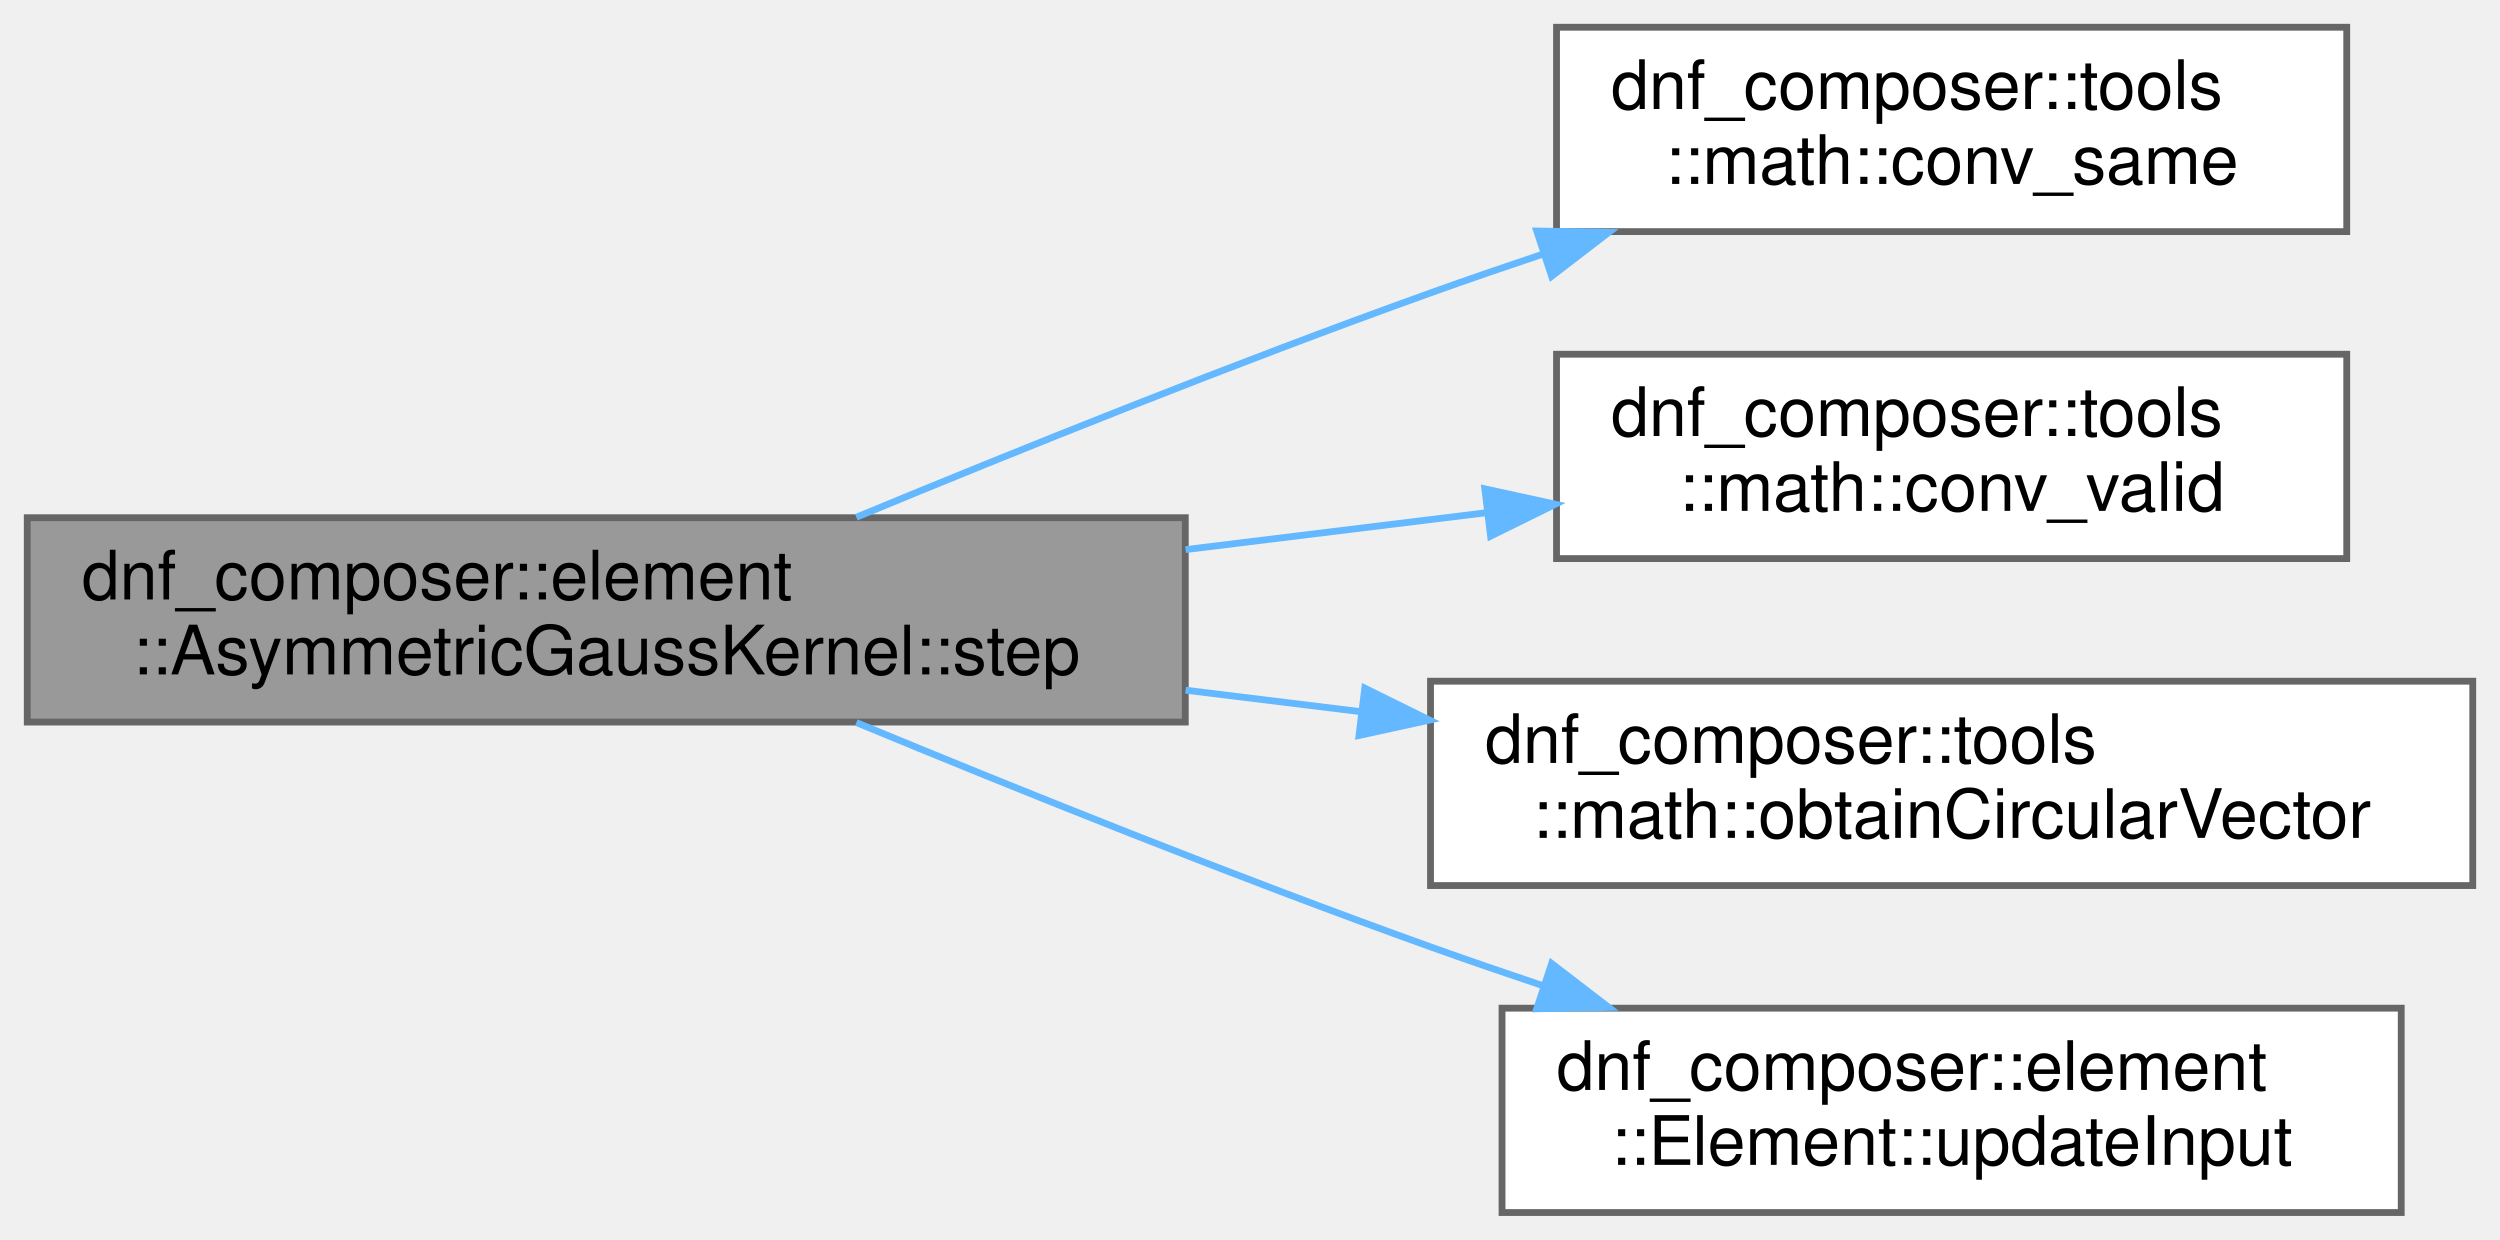
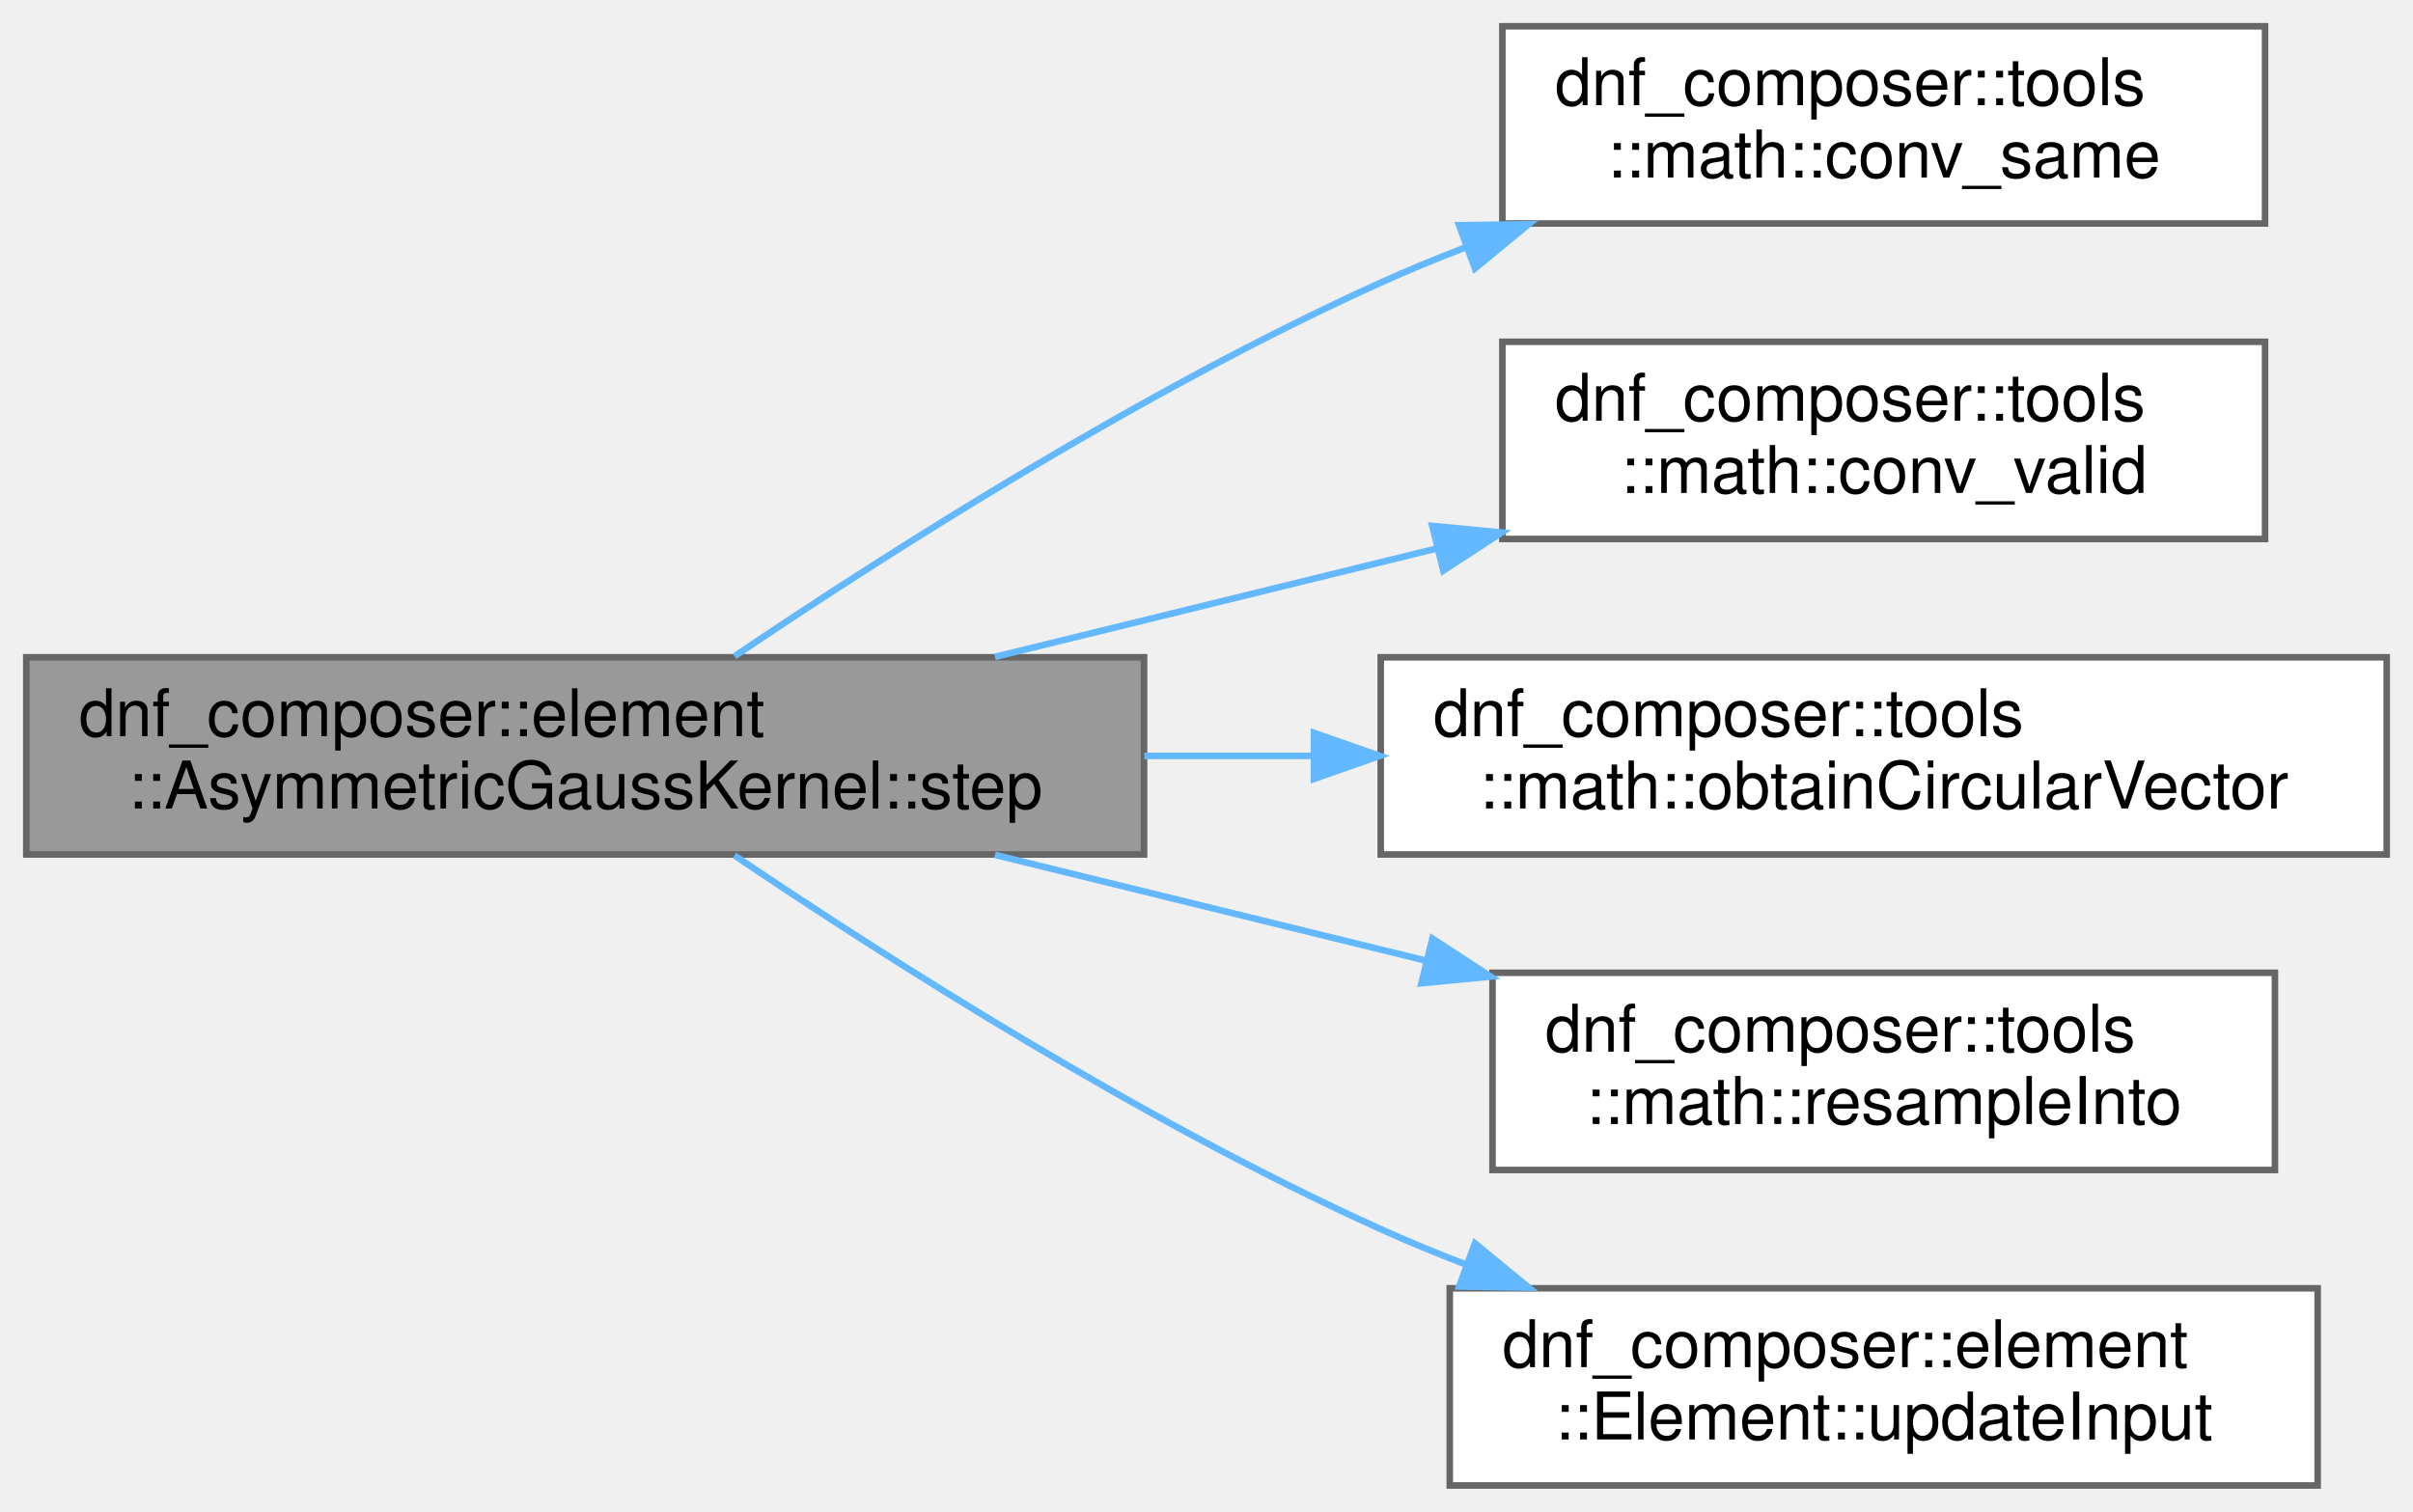
- <svg xmlns="http://www.w3.org/2000/svg" xmlns:xlink="http://www.w3.org/1999/xlink" width="367pt" height="182pt" viewBox="0.00 0.00 367.00 182.00">
-   <g id="graph0" class="graph" transform="scale(1 1) rotate(0) translate(4 178)">
+ <svg xmlns="http://www.w3.org/2000/svg" xmlns:xlink="http://www.w3.org/1999/xlink" width="367pt" height="230pt" viewBox="0.00 0.00 367.00 230.00">
+   <g id="graph0" class="graph" transform="scale(1 1) rotate(0) translate(4 226)">
    <g id="Node000001" class="node">
      <g id="a_Node000001">
        <a xlink:title="Advance the element by one time step.">
-           <polygon fill="#999999" stroke="#666666" points="170,-102 0,-102 0,-72 170,-72 170,-102" />
-           <text text-anchor="start" x="8" y="-90" font-family="Helvetica,sans-Serif" font-size="10.00">dnf_composer::element</text>
-           <text text-anchor="middle" x="85" y="-79" font-family="Helvetica,sans-Serif" font-size="10.00">::AsymmetricGaussKernel::step</text>
+           <polygon fill="#999999" stroke="#666666" points="170,-126 0,-126 0,-96 170,-96 170,-126" />
+           <text text-anchor="start" x="8" y="-114" font-family="Helvetica,sans-Serif" font-size="10.00">dnf_composer::element</text>
+           <text text-anchor="middle" x="85" y="-103" font-family="Helvetica,sans-Serif" font-size="10.00">::AsymmetricGaussKernel::step</text>
        </a>
      </g>
    </g>
    <g id="Node000002" class="node">
      <g id="a_Node000002">
        <a xlink:href="namespacednf__composer_1_1tools_1_1math.html#a384e37867853468a2ab2f1ec45bf2e43" target="_top" xlink:title=" ">
-           <polygon fill="white" stroke="#666666" points="340.5,-174 224.5,-174 224.5,-144 340.5,-144 340.5,-174" />
-           <text text-anchor="start" x="232.5" y="-162" font-family="Helvetica,sans-Serif" font-size="10.00">dnf_composer::tools</text>
-           <text text-anchor="middle" x="282.5" y="-151" font-family="Helvetica,sans-Serif" font-size="10.00">::math::conv_same</text>
+           <polygon fill="white" stroke="#666666" points="340.5,-222 224.5,-222 224.5,-192 340.5,-192 340.5,-222" />
+           <text text-anchor="start" x="232.5" y="-210" font-family="Helvetica,sans-Serif" font-size="10.00">dnf_composer::tools</text>
+           <text text-anchor="middle" x="282.5" y="-199" font-family="Helvetica,sans-Serif" font-size="10.00">::math::conv_same</text>
        </a>
      </g>
    </g>
    <g id="edge1_Node000001_Node000002" class="edge">
      <g id="a_edge1_Node000001_Node000002">
        <a xlink:title=" ">
-           <path fill="none" stroke="#63b8ff" d="M121.71,-102.07C145.44,-111.9 177.38,-124.74 206,-135 211.39,-136.93 217.03,-138.87 222.68,-140.76" />
-           <polygon fill="#63b8ff" stroke="#63b8ff" points="221.59,-144.09 232.18,-143.89 223.78,-137.44 221.59,-144.09" />
+           <path fill="none" stroke="#63b8ff" d="M107.71,-126.15C131.13,-141.97 169.91,-166.7 206,-183 210.13,-184.87 214.45,-186.65 218.84,-188.34" />
+           <polygon fill="#63b8ff" stroke="#63b8ff" points="217.92,-191.73 228.51,-191.89 220.33,-185.16 217.92,-191.73" />
        </a>
      </g>
    </g>
    <g id="Node000003" class="node">
      <g id="a_Node000003">
        <a xlink:href="namespacednf__composer_1_1tools_1_1math.html#ab20d3ab488a94e0088c4bd53d8deac9c" target="_top" xlink:title=" ">
-           <polygon fill="white" stroke="#666666" points="340.5,-126 224.5,-126 224.5,-96 340.5,-96 340.5,-126" />
-           <text text-anchor="start" x="232.5" y="-114" font-family="Helvetica,sans-Serif" font-size="10.00">dnf_composer::tools</text>
-           <text text-anchor="middle" x="282.5" y="-103" font-family="Helvetica,sans-Serif" font-size="10.00">::math::conv_valid</text>
+           <polygon fill="white" stroke="#666666" points="340.5,-174 224.5,-174 224.5,-144 340.5,-144 340.5,-174" />
+           <text text-anchor="start" x="232.5" y="-162" font-family="Helvetica,sans-Serif" font-size="10.00">dnf_composer::tools</text>
+           <text text-anchor="middle" x="282.5" y="-151" font-family="Helvetica,sans-Serif" font-size="10.00">::math::conv_valid</text>
        </a>
      </g>
    </g>
    <g id="edge2_Node000001_Node000003" class="edge">
      <g id="a_edge2_Node000001_Node000003">
        <a xlink:title=" ">
-           <path fill="none" stroke="#63b8ff" d="M170.04,-97.32C184.78,-99.13 199.95,-100.99 214.16,-102.73" />
-           <polygon fill="#63b8ff" stroke="#63b8ff" points="213.97,-106.24 224.32,-103.98 214.82,-99.29 213.97,-106.24" />
+           <path fill="none" stroke="#63b8ff" d="M147.32,-126.06C168.68,-131.3 192.76,-137.21 214.55,-142.56" />
+           <polygon fill="#63b8ff" stroke="#63b8ff" points="213.84,-145.99 224.39,-144.98 215.51,-139.19 213.84,-145.99" />
        </a>
      </g>
    </g>
    <g id="Node000004" class="node">
      <g id="a_Node000004">
        <a xlink:href="namespacednf__composer_1_1tools_1_1math.html#a82c852ff9a51203bb51445e709dd22e1" target="_top" xlink:title=" ">
-           <polygon fill="white" stroke="#666666" points="359,-78 206,-78 206,-48 359,-48 359,-78" />
-           <text text-anchor="start" x="214" y="-66" font-family="Helvetica,sans-Serif" font-size="10.00">dnf_composer::tools</text>
-           <text text-anchor="middle" x="282.5" y="-55" font-family="Helvetica,sans-Serif" font-size="10.00">::math::obtainCircularVector</text>
+           <polygon fill="white" stroke="#666666" points="359,-126 206,-126 206,-96 359,-96 359,-126" />
+           <text text-anchor="start" x="214" y="-114" font-family="Helvetica,sans-Serif" font-size="10.00">dnf_composer::tools</text>
+           <text text-anchor="middle" x="282.5" y="-103" font-family="Helvetica,sans-Serif" font-size="10.00">::math::obtainCircularVector</text>
        </a>
      </g>
    </g>
    <g id="edge3_Node000001_Node000004" class="edge">
      <g id="a_edge3_Node000001_Node000004">
        <a xlink:title=" ">
-           <path fill="none" stroke="#63b8ff" d="M170.04,-76.68C178.6,-75.63 187.3,-74.56 195.87,-73.51" />
-           <polygon fill="#63b8ff" stroke="#63b8ff" points="196.35,-76.98 205.85,-72.29 195.5,-70.03 196.35,-76.98" />
+           <path fill="none" stroke="#63b8ff" d="M170.04,-111C178.51,-111 187.11,-111 195.59,-111" />
+           <polygon fill="#63b8ff" stroke="#63b8ff" points="195.85,-114.5 205.85,-111 195.85,-107.5 195.85,-114.5" />
        </a>
      </g>
    </g>
    <g id="Node000005" class="node">
      <g id="a_Node000005">
+         <a xlink:href="namespacednf__composer_1_1tools_1_1math.html#ae470bf545f26f68babb6ce2731349b52" target="_top" xlink:title=" ">
+           <polygon fill="white" stroke="#666666" points="342,-78 223,-78 223,-48 342,-48 342,-78" />
+           <text text-anchor="start" x="231" y="-66" font-family="Helvetica,sans-Serif" font-size="10.00">dnf_composer::tools</text>
+           <text text-anchor="middle" x="282.5" y="-55" font-family="Helvetica,sans-Serif" font-size="10.00">::math::resampleInto</text>
+         </a>
+       </g>
+     </g>
+     <g id="edge4_Node000001_Node000005" class="edge">
+       <g id="a_edge4_Node000001_Node000005">
+         <a xlink:title=" ">
+           <path fill="none" stroke="#63b8ff" d="M147.32,-95.94C168.11,-90.84 191.45,-85.11 212.78,-79.87" />
+           <polygon fill="#63b8ff" stroke="#63b8ff" points="213.86,-83.21 222.73,-77.43 212.19,-76.41 213.86,-83.21" />
+         </a>
+       </g>
+     </g>
+     <g id="Node000006" class="node">
+       <g id="a_Node000006">
        <a xlink:href="classdnf__composer_1_1element_1_1Element.html#a87401af54d46e1cf99d2755d3fce0a9a" target="_top" xlink:title="Pull data from all registered input elements into this element's components.">
          <polygon fill="white" stroke="#666666" points="348.5,-30 216.5,-30 216.5,0 348.5,0 348.5,-30" />
          <text text-anchor="start" x="224.5" y="-18" font-family="Helvetica,sans-Serif" font-size="10.00">dnf_composer::element</text>
          <text text-anchor="middle" x="282.5" y="-7" font-family="Helvetica,sans-Serif" font-size="10.00">::Element::updateInput</text>
        </a>
      </g>
    </g>
-     <g id="edge4_Node000001_Node000005" class="edge">
-       <g id="a_edge4_Node000001_Node000005">
+     <g id="edge5_Node000001_Node000006" class="edge">
+       <g id="a_edge5_Node000001_Node000006">
        <a xlink:title=" ">
-           <path fill="none" stroke="#63b8ff" d="M121.71,-71.93C145.44,-62.1 177.38,-49.26 206,-39 211.39,-37.07 217.03,-35.13 222.68,-33.24" />
-           <polygon fill="#63b8ff" stroke="#63b8ff" points="223.78,-36.56 232.18,-30.11 221.59,-29.91 223.78,-36.56" />
+           <path fill="none" stroke="#63b8ff" d="M107.71,-95.85C131.13,-80.03 169.91,-55.3 206,-39 210.13,-37.13 214.45,-35.35 218.84,-33.66" />
+           <polygon fill="#63b8ff" stroke="#63b8ff" points="220.33,-36.84 228.51,-30.11 217.92,-30.27 220.33,-36.84" />
        </a>
      </g>
    </g>
  </g>
</svg>
